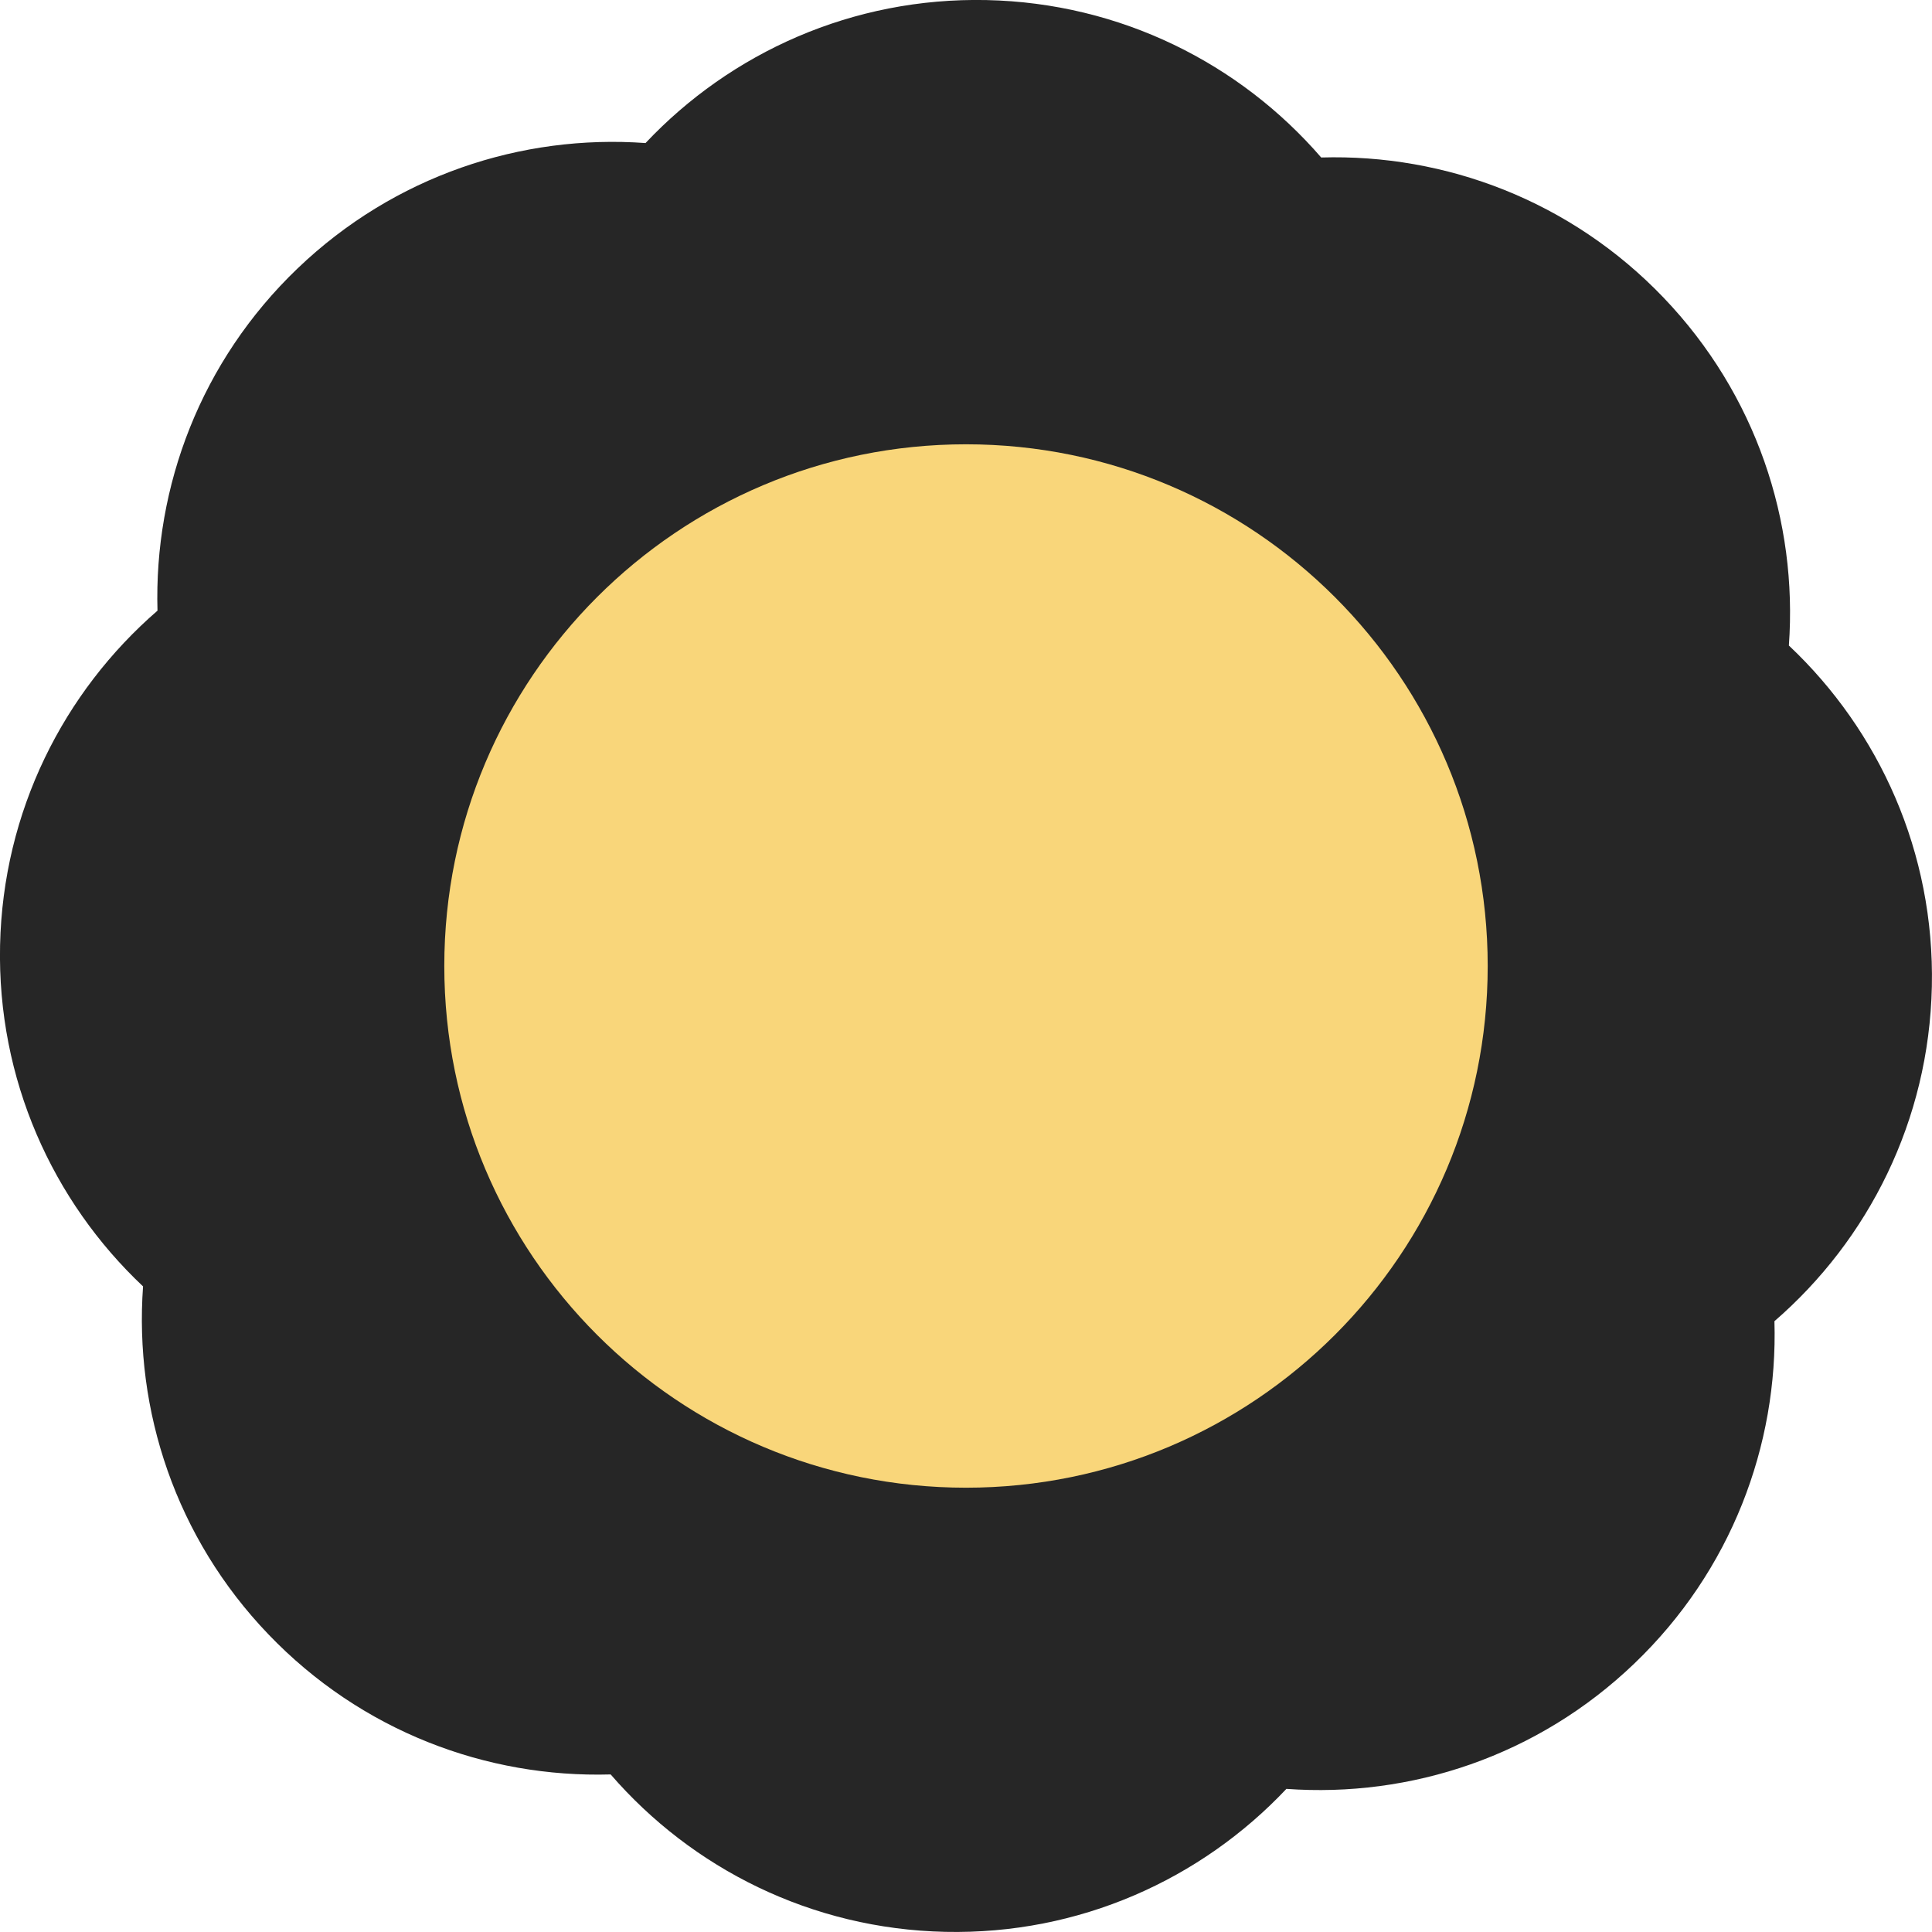
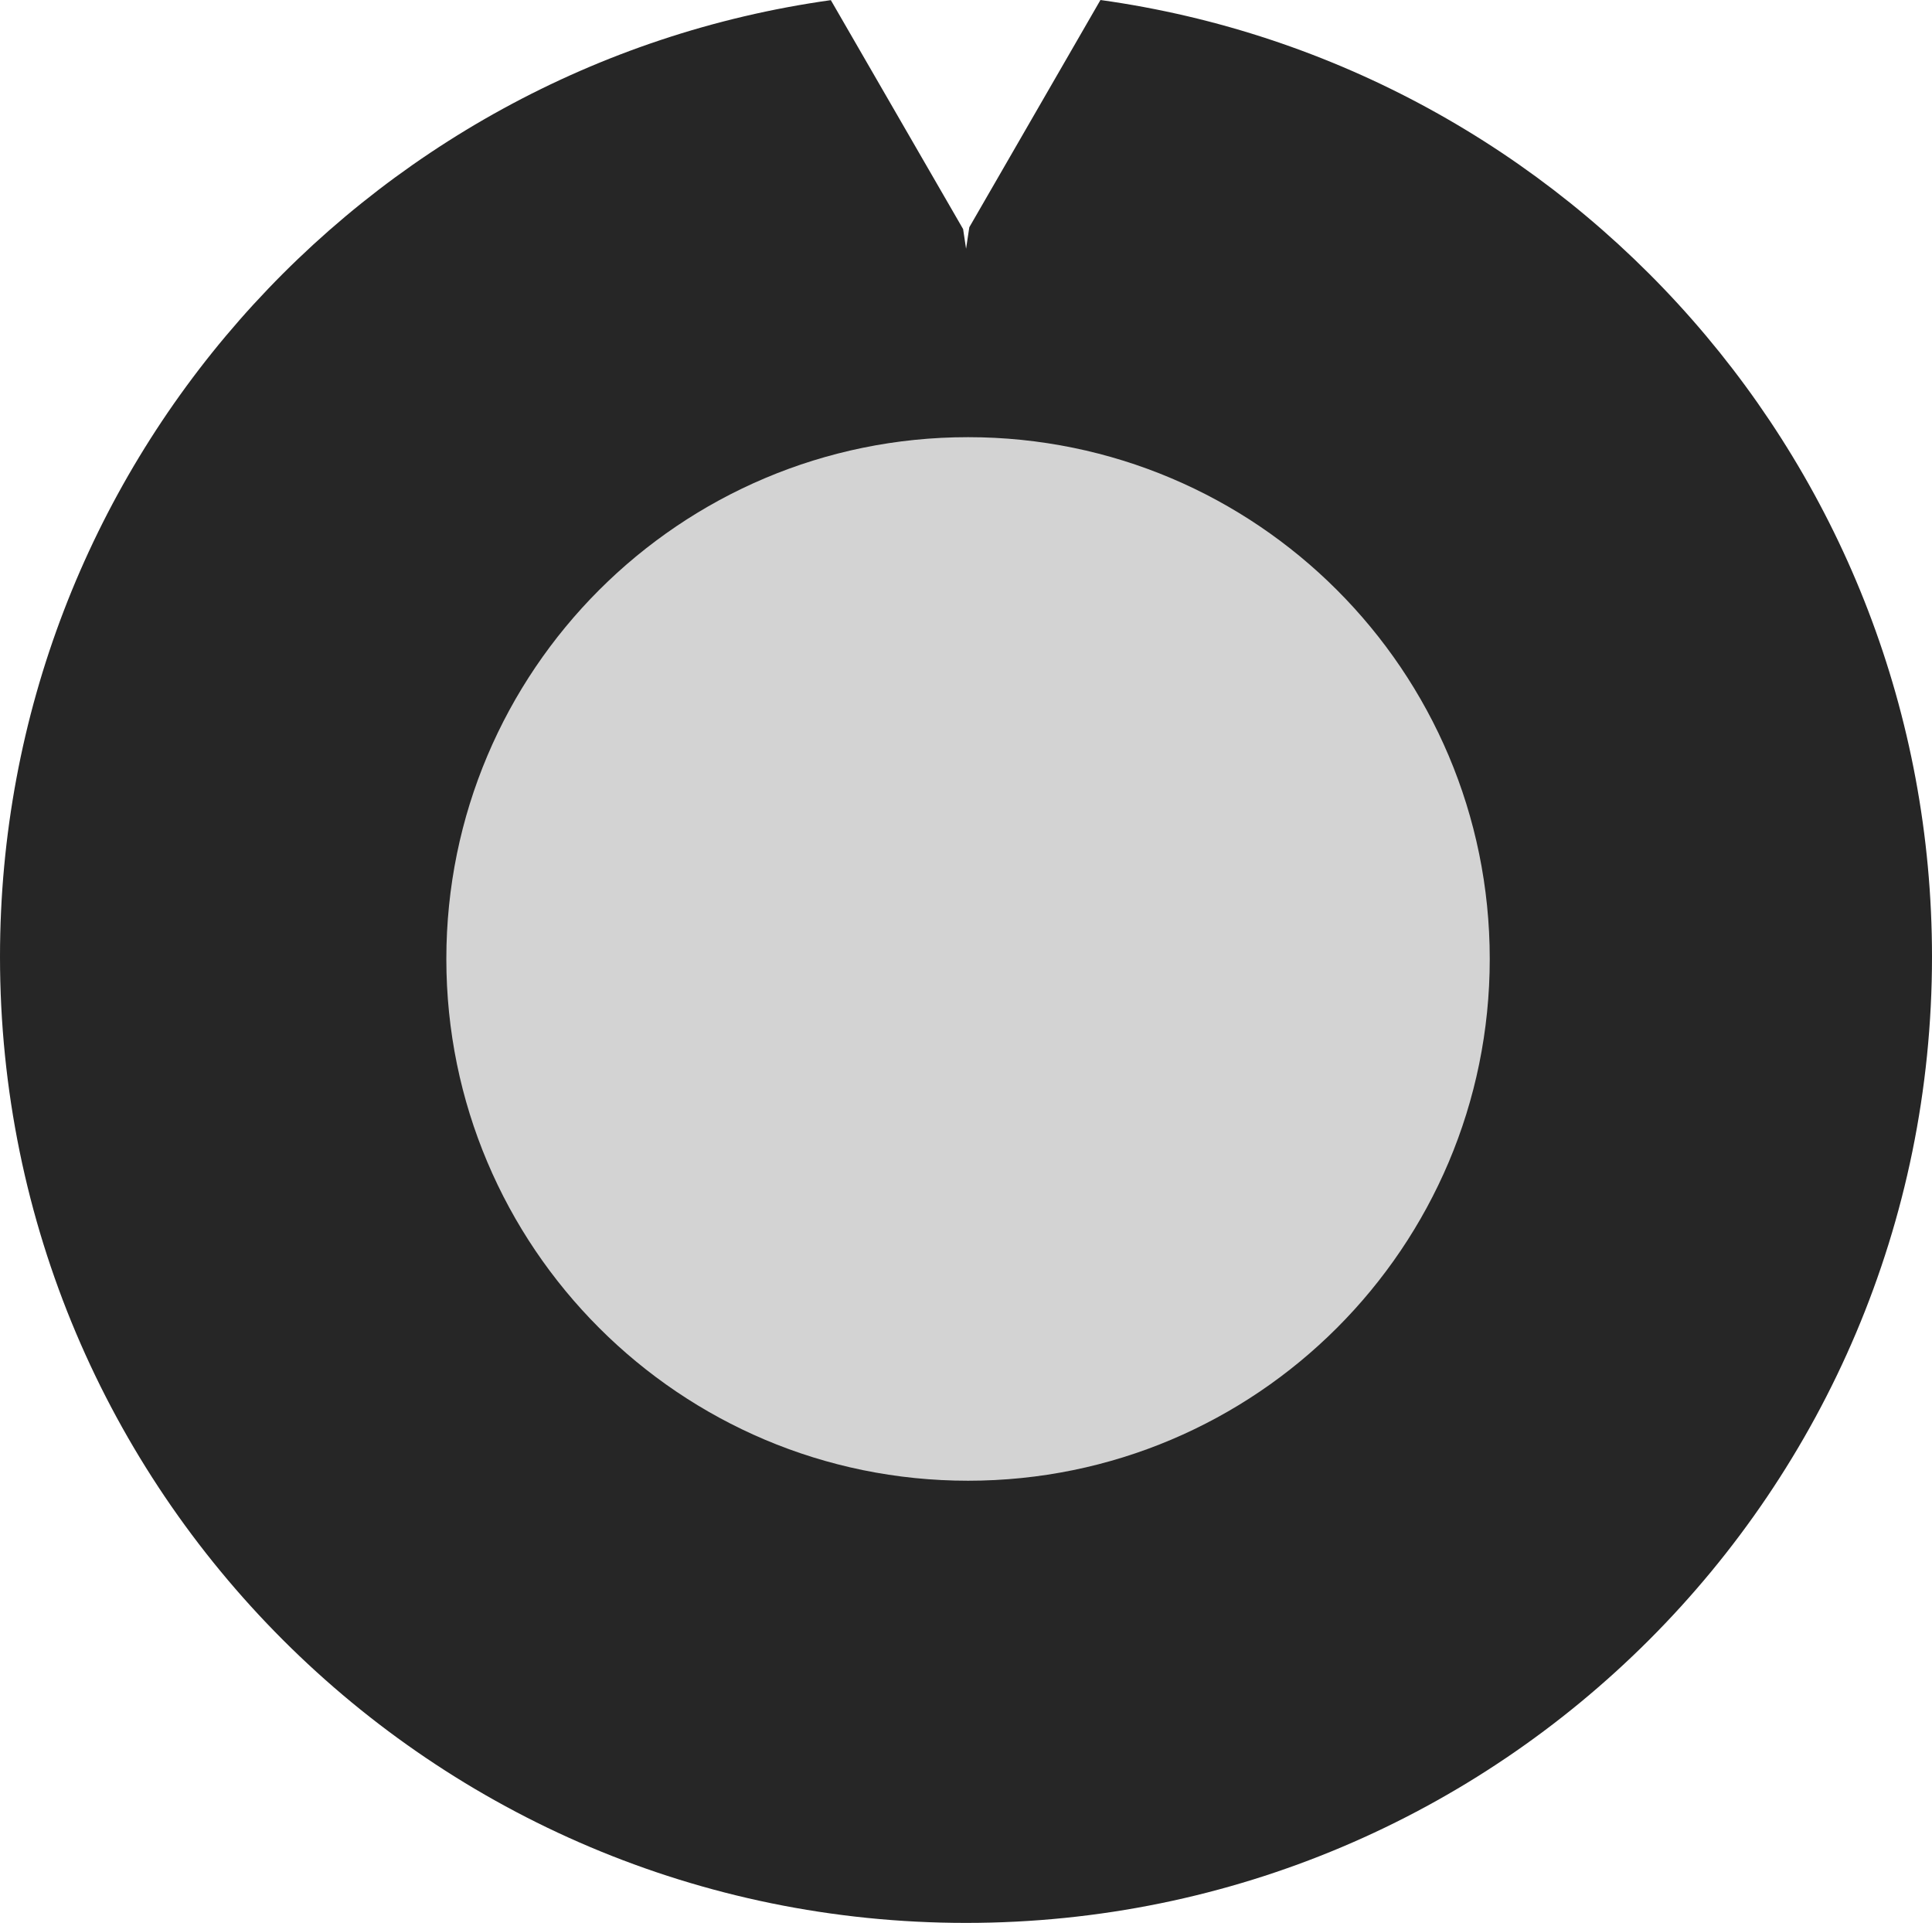
- <svg xmlns="http://www.w3.org/2000/svg" id="Layer_2" data-name="Layer 2" viewBox="0 0 274.3 274.3">
+ <svg xmlns="http://www.w3.org/2000/svg" id="Layer_2" data-name="Layer 2" viewBox="0 0 274.3 272.97">
  <defs>
    <style>
      .cls-1 {
-         fill: #F9D67A;
+         fill: #262626;
      }

      .cls-1, .cls-2 {
        stroke-width: 0px;
      }

      .cls-2 {
-         fill: #262626;
+         fill: lightgray;
      }
    </style>
  </defs>
  <g id="Layer_1-2" data-name="Layer 1">
-     <g>
-       <path class="cls-2" d="M274.28,140.07c.41-19.03-7.46-36.32-20.3-48.42,1.27-17.6-4.63-35.65-17.8-49.4-13.17-13.75-30.96-20.41-48.6-19.89C176.04,9.02,159.1.42,140.07.01c-19.03-.41-36.32,7.46-48.42,20.3-17.6-1.27-35.65,4.63-49.4,17.8-13.75,13.17-20.4,30.95-19.89,48.59C9.02,98.26.42,115.19.01,134.22c-.41,19.03,7.46,36.32,20.3,48.42-1.27,17.6,4.62,35.66,17.8,49.4,13.17,13.74,30.95,20.4,48.59,19.89,11.55,13.34,28.48,21.94,47.52,22.35,19.03.41,36.32-7.46,48.42-20.3,17.6,1.27,35.66-4.62,49.4-17.8,13.75-13.17,20.41-30.96,19.89-48.6,13.34-11.55,21.94-28.48,22.35-47.52ZM140.27,145.17c-1.09-.08-2.19-.13-3.3-.15-1.1-.02-2.2-.02-3.29.01-.72-.83-1.46-1.64-2.22-2.44-.76-.8-1.55-1.57-2.34-2.32.08-1.09.13-2.19.15-3.3.02-1.1.02-2.2-.01-3.29.83-.72,1.64-1.45,2.44-2.22.8-.76,1.57-1.55,2.32-2.34,1.09.08,2.19.13,3.29.15,1.11.02,2.2.02,3.3-.01.72.83,1.45,1.64,2.22,2.44.76.8,1.55,1.57,2.34,2.32-.08,1.09-.13,2.19-.15,3.29-.02,1.11-.02,2.2.01,3.3-.83.72-1.64,1.46-2.44,2.22-.8.76-1.57,1.55-2.32,2.34Z" />
-       <circle class="cls-1" cx="137.15" cy="137.15" r="74.07" />
-     </g>
+     <path class="cls-1" d="M156.24,0l-18.62,32.26-.46,3.05-.42-2.79L117.96.02C51.3,9.35,0,66.59,0,135.82c0,75.74,61.4,137.15,137.15,137.15s137.15-61.4,137.15-137.15c0-69.27-51.35-126.53-118.06-135.82Z" />
+     <circle class="cls-2" cx="137.44" cy="136.13" r="74.07" />
  </g>
</svg>
